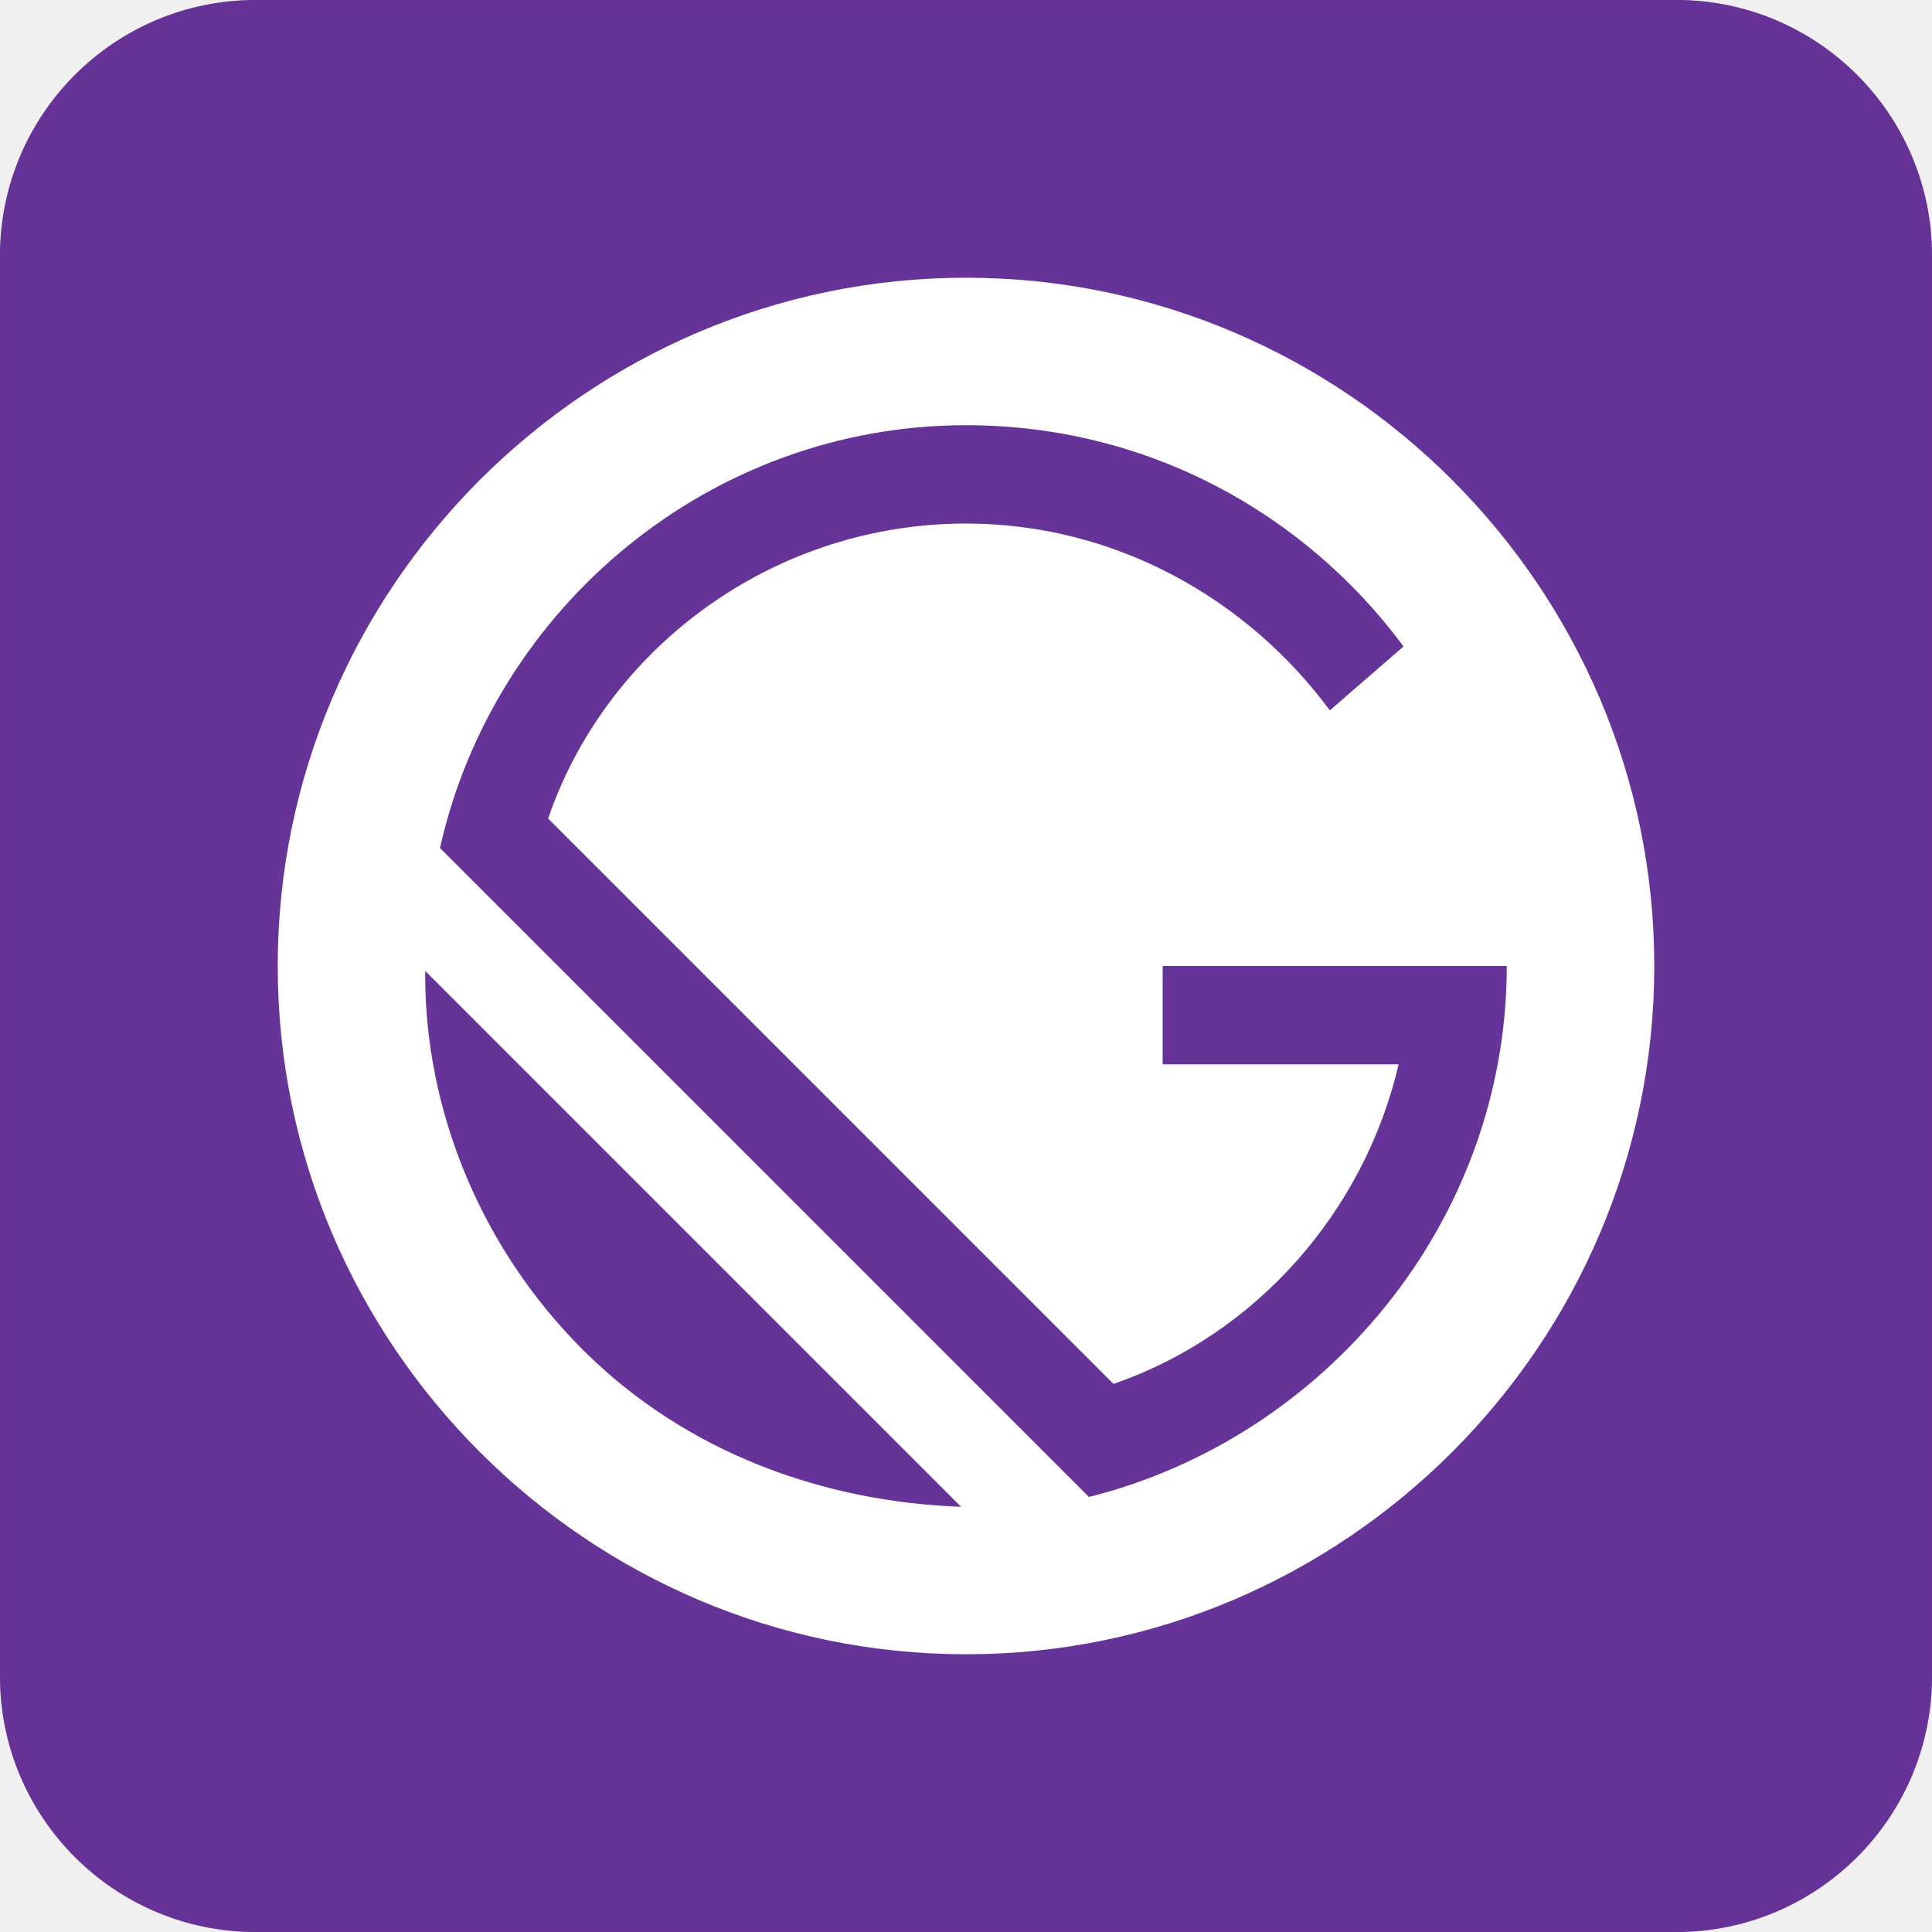
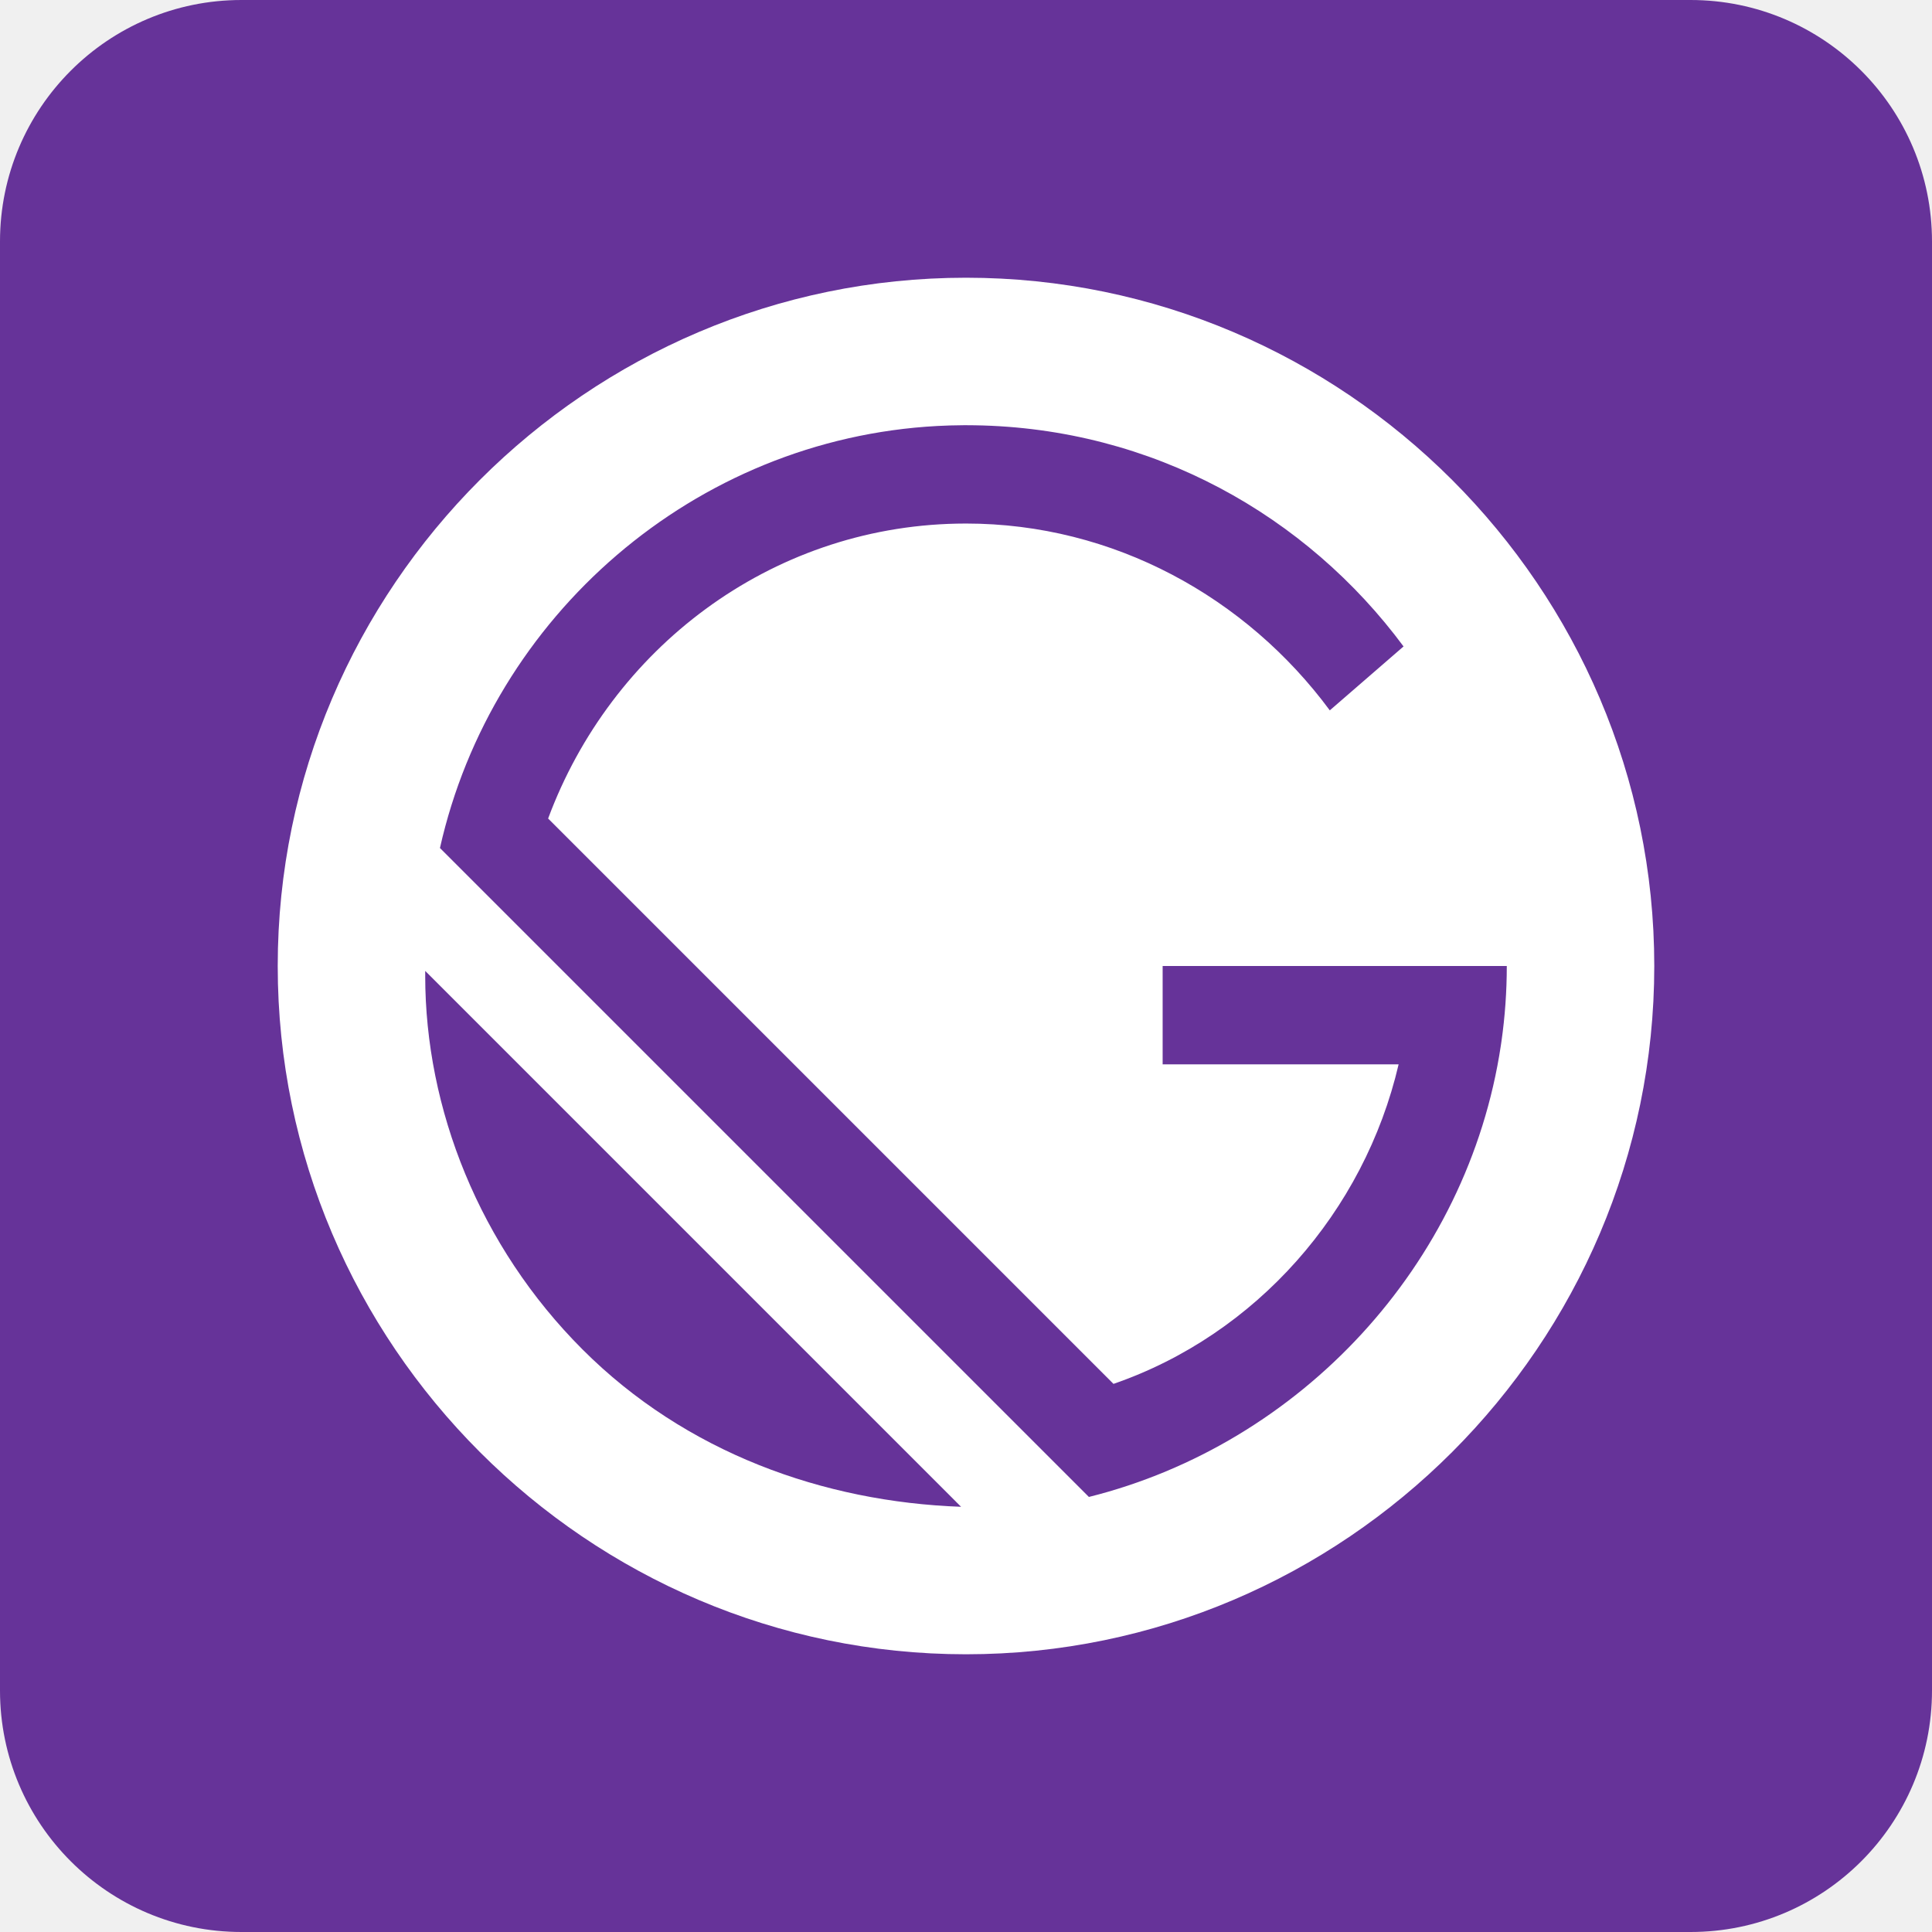
- <svg xmlns="http://www.w3.org/2000/svg" width="80" height="80" fill="none" viewBox="0 0 80 80">
-   <g clip-path="url(#clip0_5169_71972)">
-     <rect width="80" height="80" fill="#639" rx="10.589" />
-     <rect width="79.471" height="79.471" x=".265" y=".265" stroke="#639" stroke-opacity=".5" stroke-width=".529" rx="10.325" />
-     <path fill="#fff" fill-rule="evenodd" d="M11.5 40C11.5 24.325 24.325 11.5 40 11.5C55.675 11.5 68.5 24.325 68.5 40C68.5 55.675 55.675 68.5 40 68.5C24.325 68.5 11.5 55.675 11.5 40ZM17.607 40.407C17.607 45.904 19.846 51.604 24.122 55.879C28.396 60.154 34.096 62.19 39.797 62.393L39.591 62.19C39.592 62.19 39.593 62.19 39.593 62.19L17.607 40.204C17.607 40.272 17.608 40.34 17.608 40.408L17.607 40.407ZM18.218 35.114L44.886 61.782L45.09 61.986C54.861 59.543 62.393 50.586 62.393 40H62.393C62.393 40 62.393 40 62.393 40H48.143V44.072H48.143V44.072H57.914C56.489 50.179 52.011 55.268 46.107 57.304L22.697 33.893C25.012 27.14 31.35 22.216 38.765 21.72C39.174 21.693 39.586 21.679 40 21.679C46.107 21.679 51.604 24.732 55.065 29.415L58.118 26.768C58.118 26.768 58.118 26.768 58.118 26.768L58.118 26.768C54.047 21.271 47.532 17.607 40 17.607C29.414 17.607 20.457 25.139 18.218 35.114L18.218 35.114Z" clip-rule="evenodd" />
-   </g>
-   <defs>
-     <clipPath id="clip0_5169_71972">
-       <rect width="80" height="80" fill="#fff" />
-     </clipPath>
-   </defs>
+ <svg xmlns="http://www.w3.org/2000/svg" width="160" height="160" viewBox="0 0 160 160" fill="none">
+   <rect width="160" height="160" rx="20" fill="#663399" />
+   <path fill-rule="evenodd" clip-rule="evenodd" d="M23 80C23 48.65 48.65 23 80 23C111.35 23 137 48.65 137 80C137 111.35 111.35 137 80 137C48.65 137 23 111.35 23 80ZM35.214 80.814C35.214 91.807 39.693 103.207 48.243 111.757C56.793 120.307 68.193 124.379 79.593 124.786L79.182 124.379C79.183 124.379 79.184 124.379 79.186 124.379L35.214 80.407C35.214 80.544 35.215 80.68 35.216 80.816L35.214 80.814ZM124.295 86.578C121.558 104.805 107.66 119.601 90.178 123.971L36.435 70.229C40.745 51.029 57.499 36.355 77.625 35.278C78.33 35.24 79.039 35.219 79.752 35.215C79.835 35.215 79.917 35.214 79.999 35.214C80 35.214 80 35.214 80 35.214C80.235 35.214 80.47 35.216 80.705 35.22C95.47 35.444 108.22 42.715 116.236 53.536L110.129 58.829C110.129 58.828 110.128 58.828 110.128 58.828L110.128 58.829C103.207 49.464 92.214 43.357 79.999 43.357C79.752 43.357 79.504 43.36 79.257 43.365C63.704 43.676 50.603 53.758 45.393 67.786L92.214 114.607C104.021 110.535 112.978 100.357 115.828 88.143H96.286H96.285V80H96.286H124.785H124.786C124.786 82.11 124.636 84.188 124.347 86.223C124.33 86.342 124.313 86.46 124.295 86.578Z" fill="white" />
</svg>
